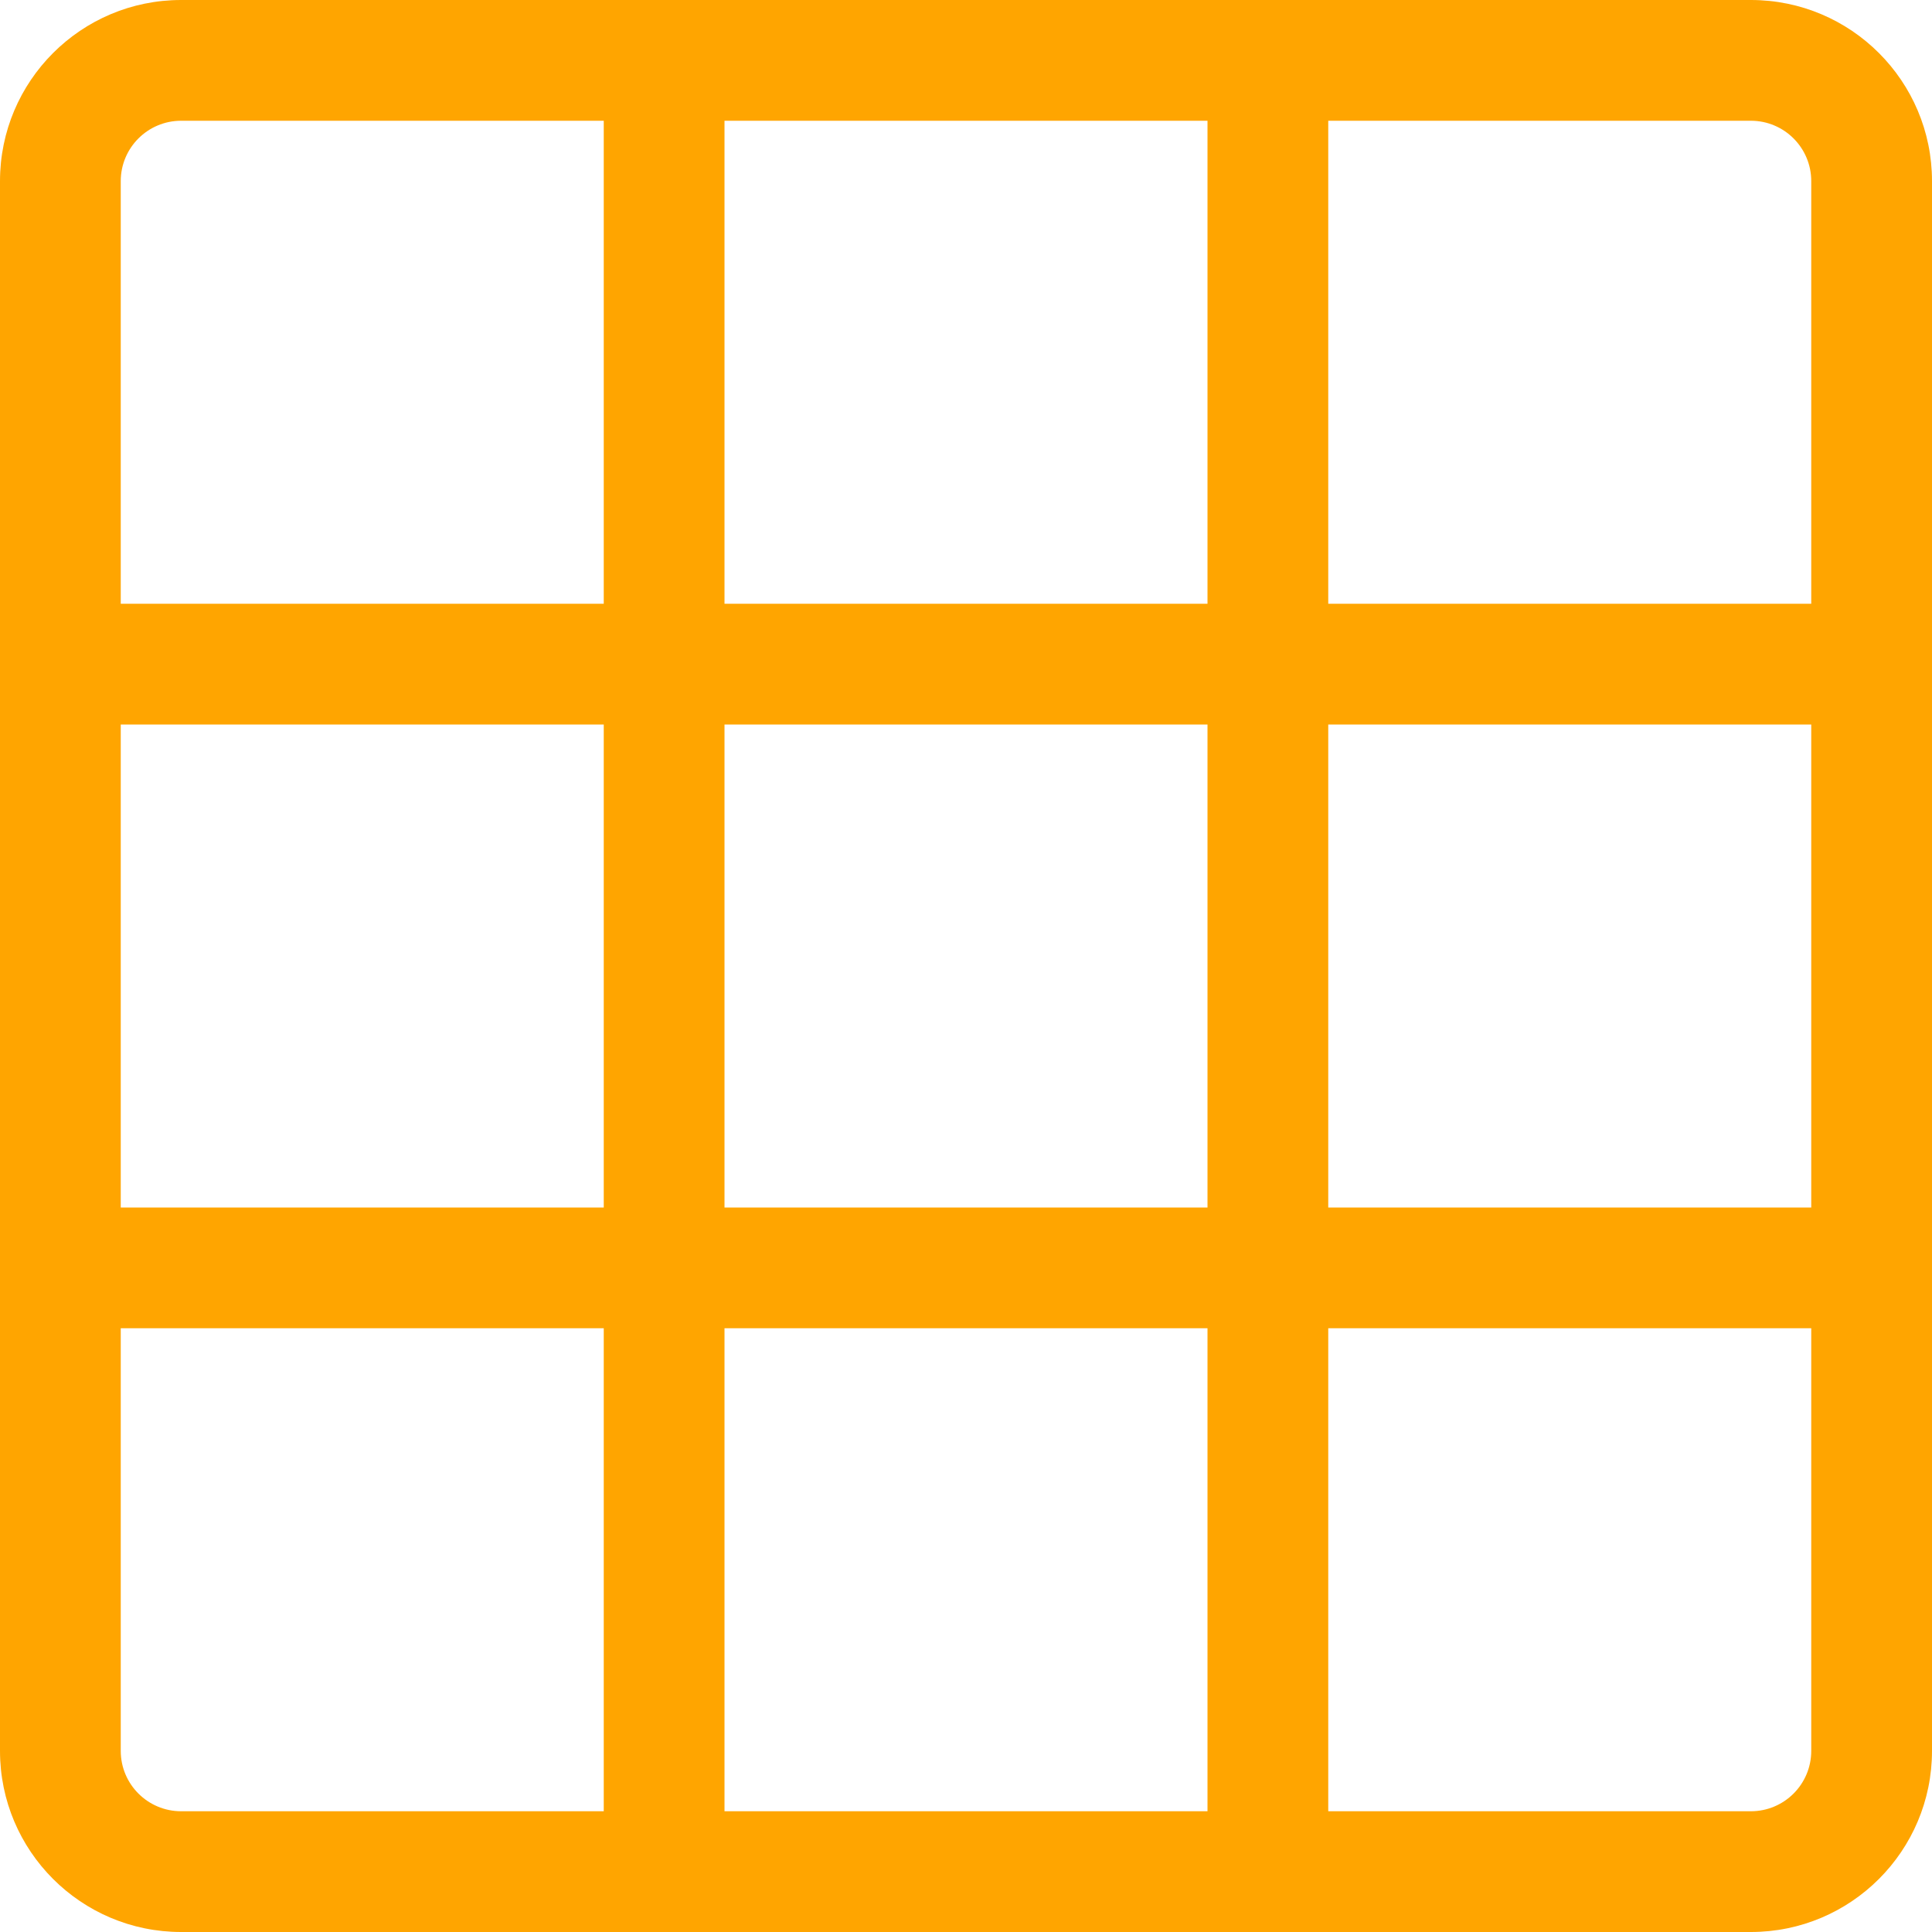
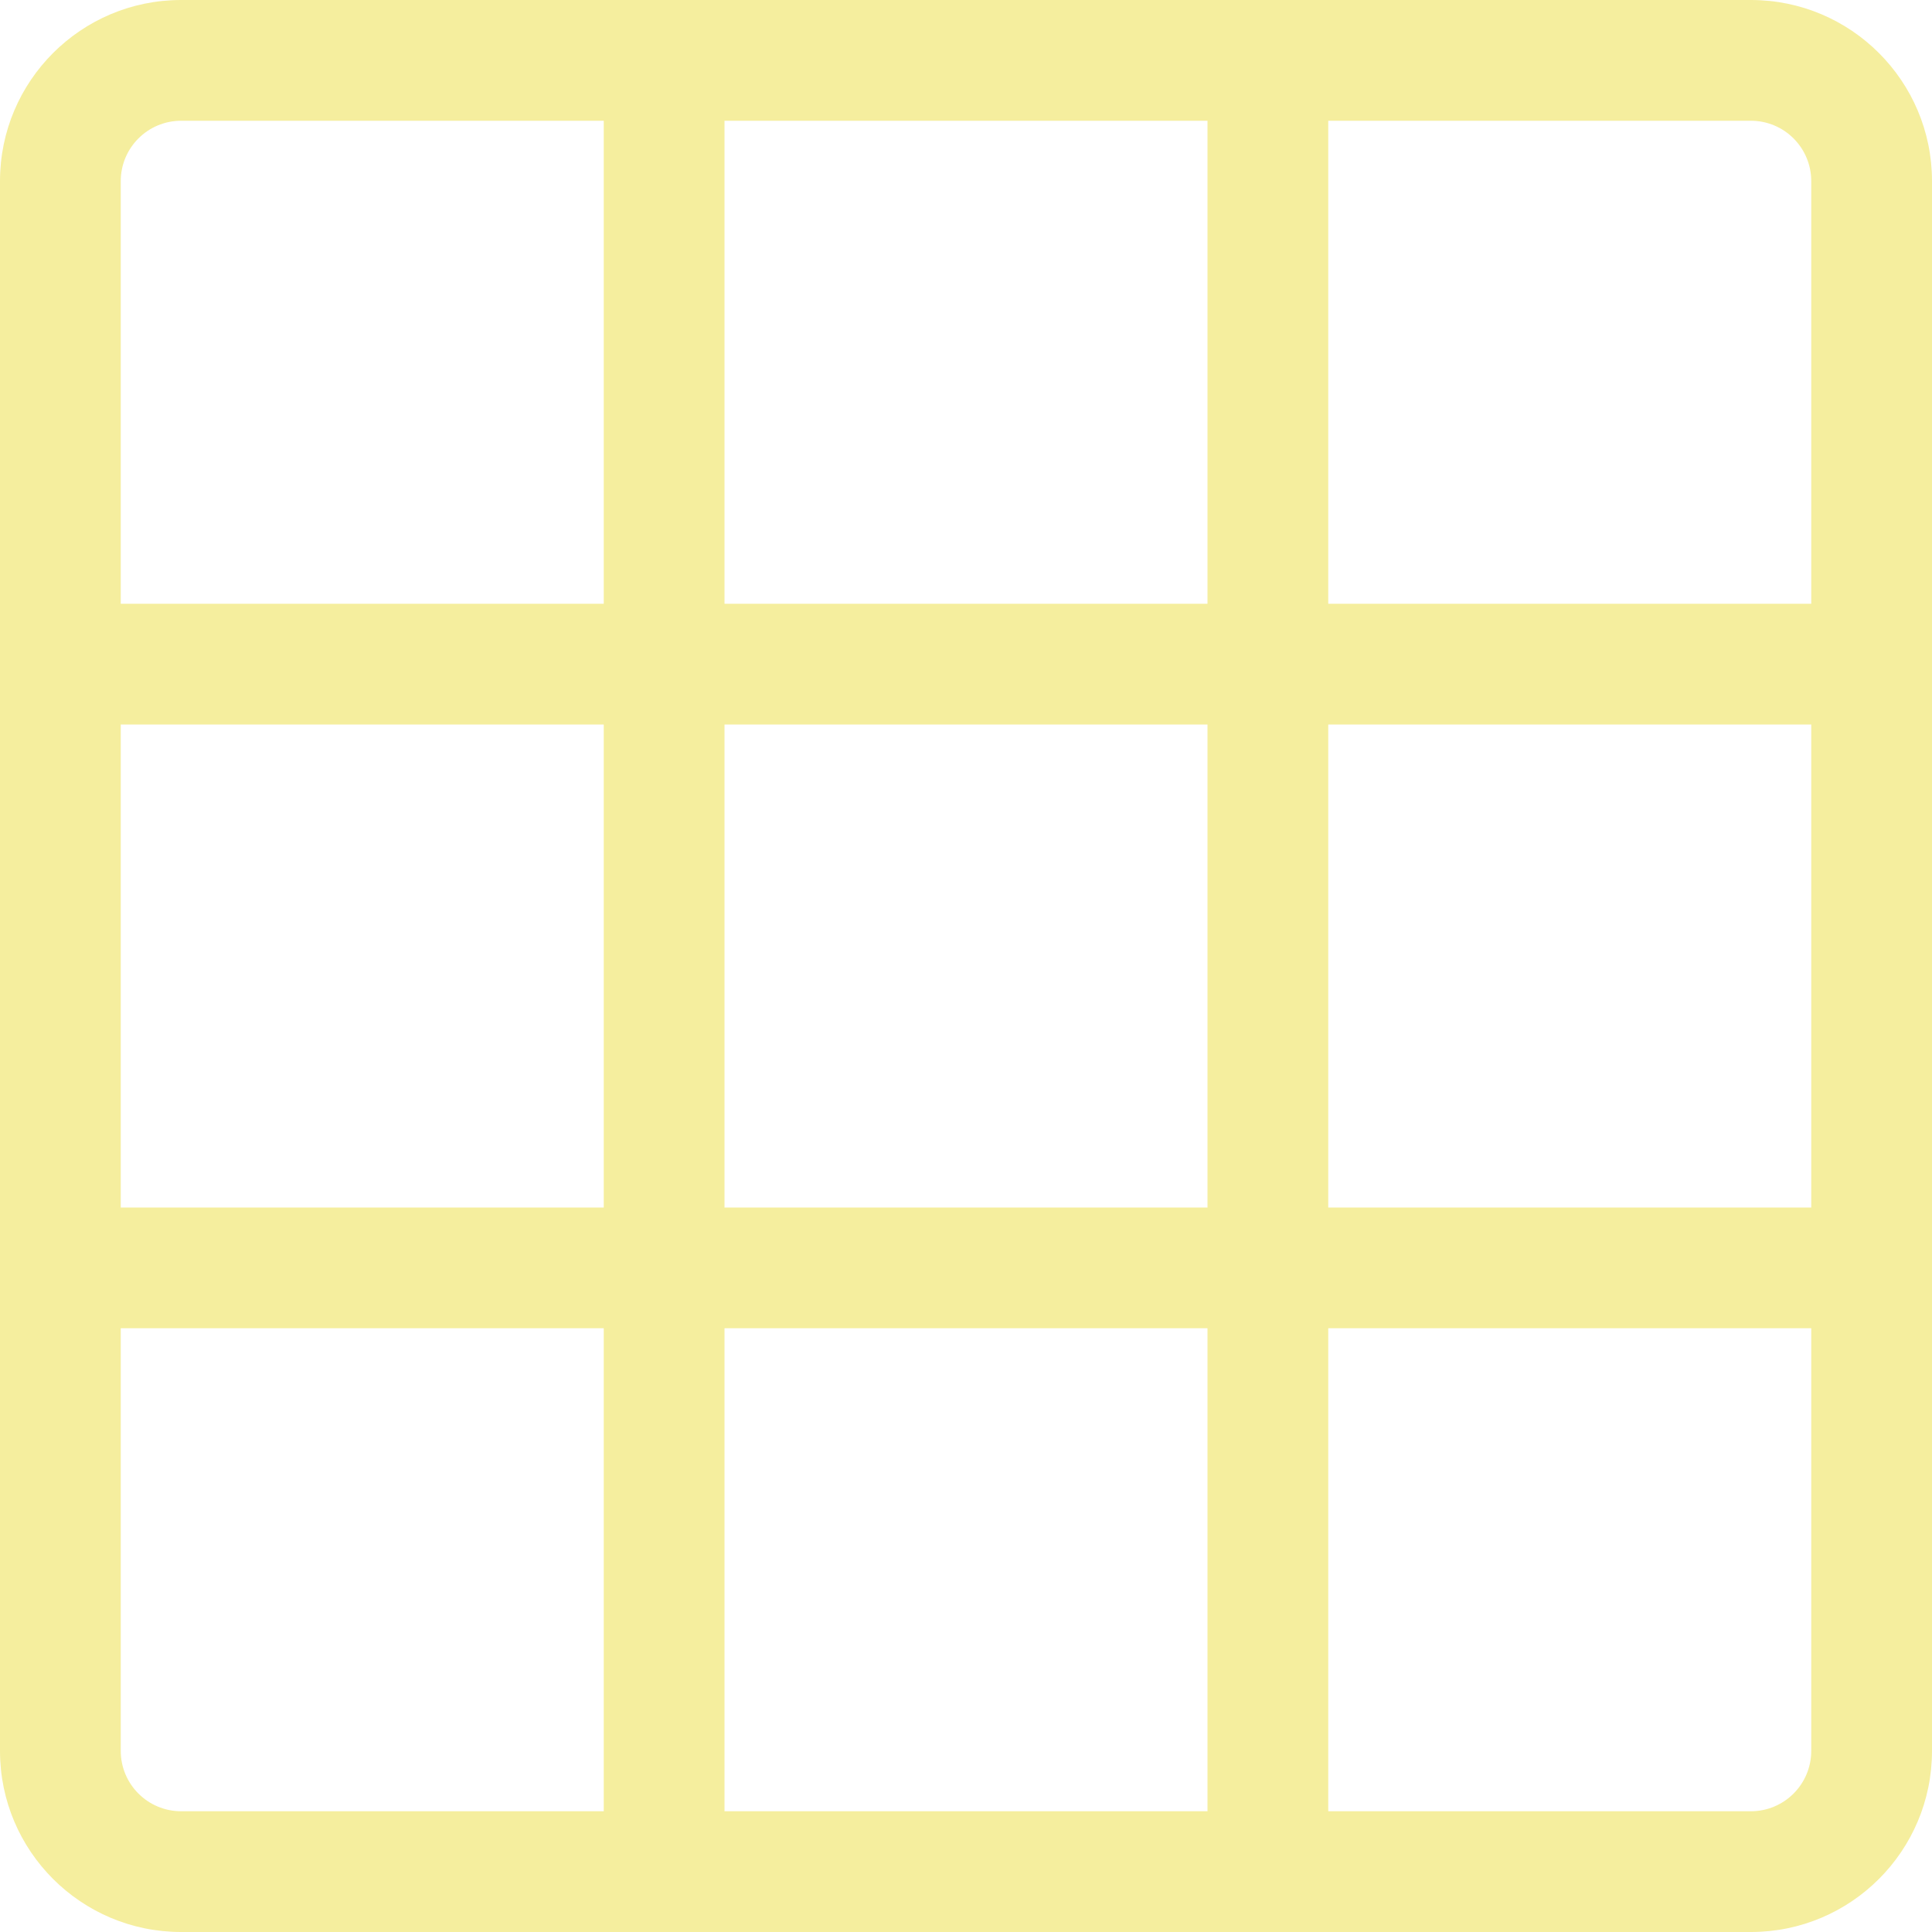
- <svg xmlns="http://www.w3.org/2000/svg" width="16" height="16" fill="orange" class="bi bi-grid-3x3" viewBox="0 0 16 16">
+ <svg xmlns="http://www.w3.org/2000/svg" width="16" height="16" fill="#F5EE9E" class="bi bi-grid-3x3" viewBox="0 0 16 16">
  <path d="M0 1.5A1.5 1.5 0 0 1 1.5 0h13A1.5 1.5 0 0 1 16 1.5v13a1.5 1.5 0 0 1-1.5 1.5h-13A1.5 1.5 0 0 1 0 14.5v-13zM1.5 1a.5.5 0 0 0-.5.5V5h4V1H1.5zM5 6H1v4h4V6zm1 4h4V6H6v4zm-1 1H1v3.5a.5.5 0 0 0 .5.5H5v-4zm1 0v4h4v-4H6zm5 0v4h3.5a.5.5 0 0 0 .5-.5V11h-4zm0-1h4V6h-4v4zm0-5h4V1.5a.5.5 0 0 0-.5-.5H11v4zm-1 0V1H6v4h4z" />
</svg>
